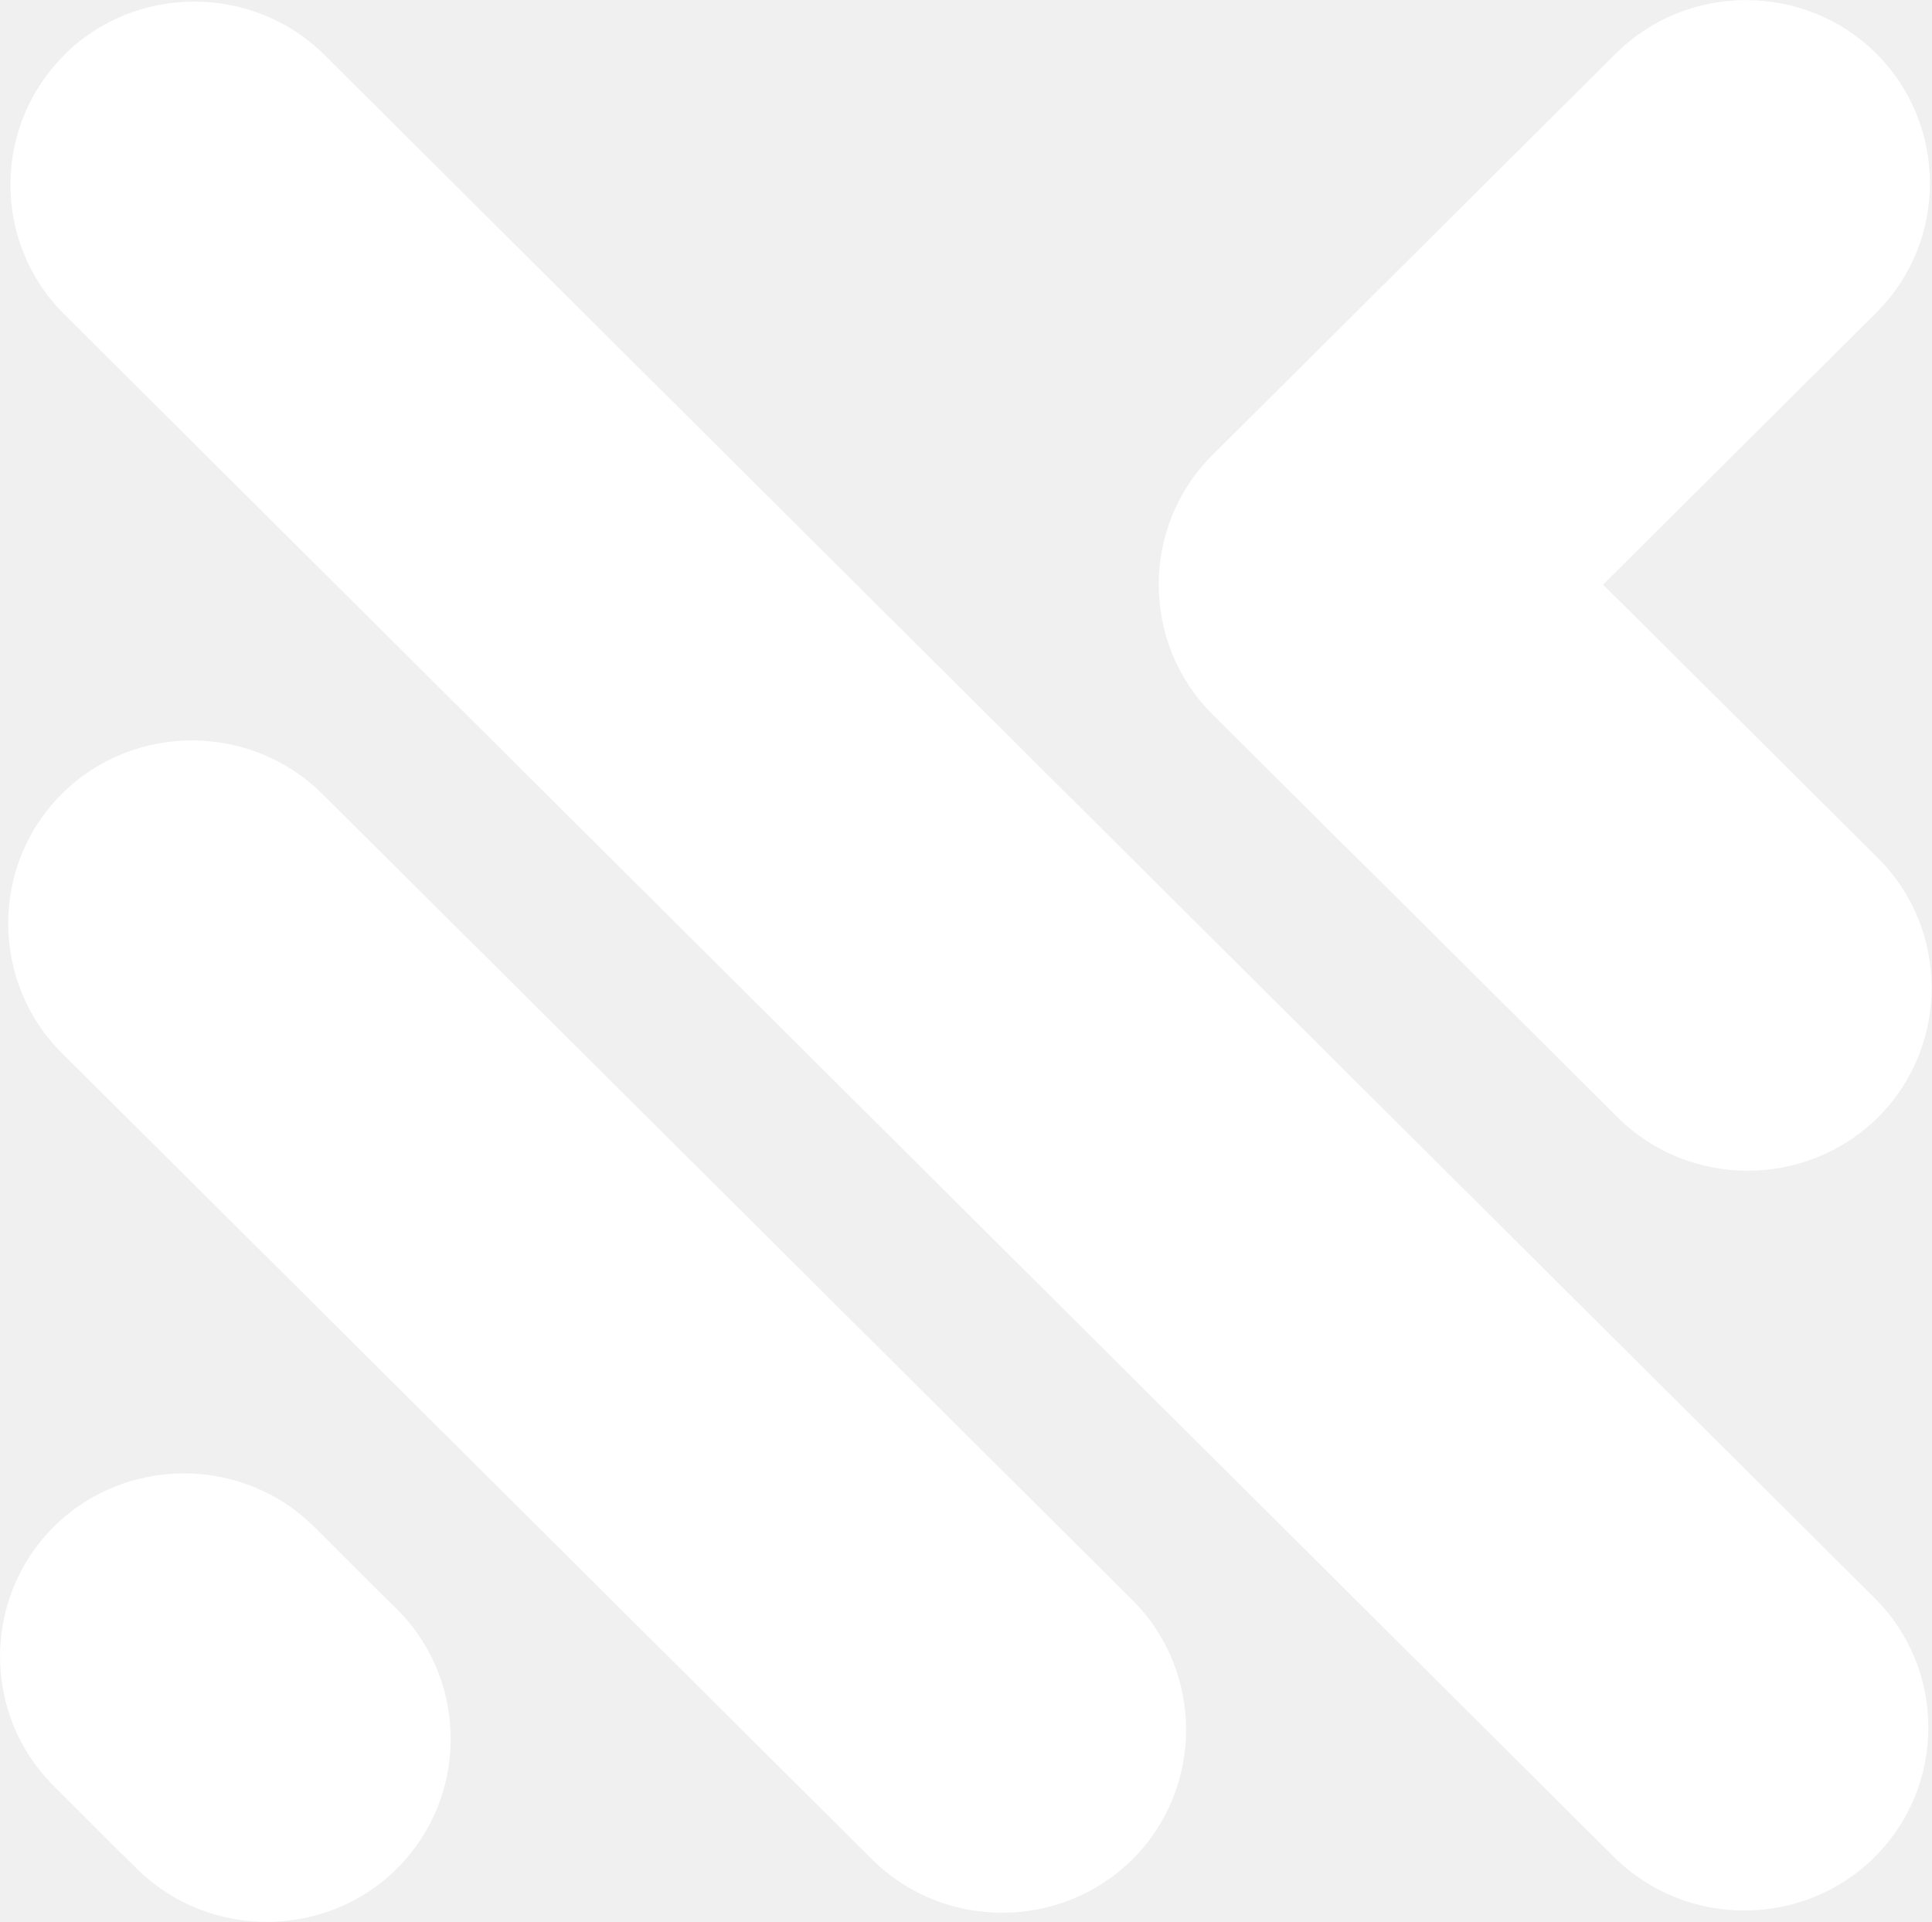
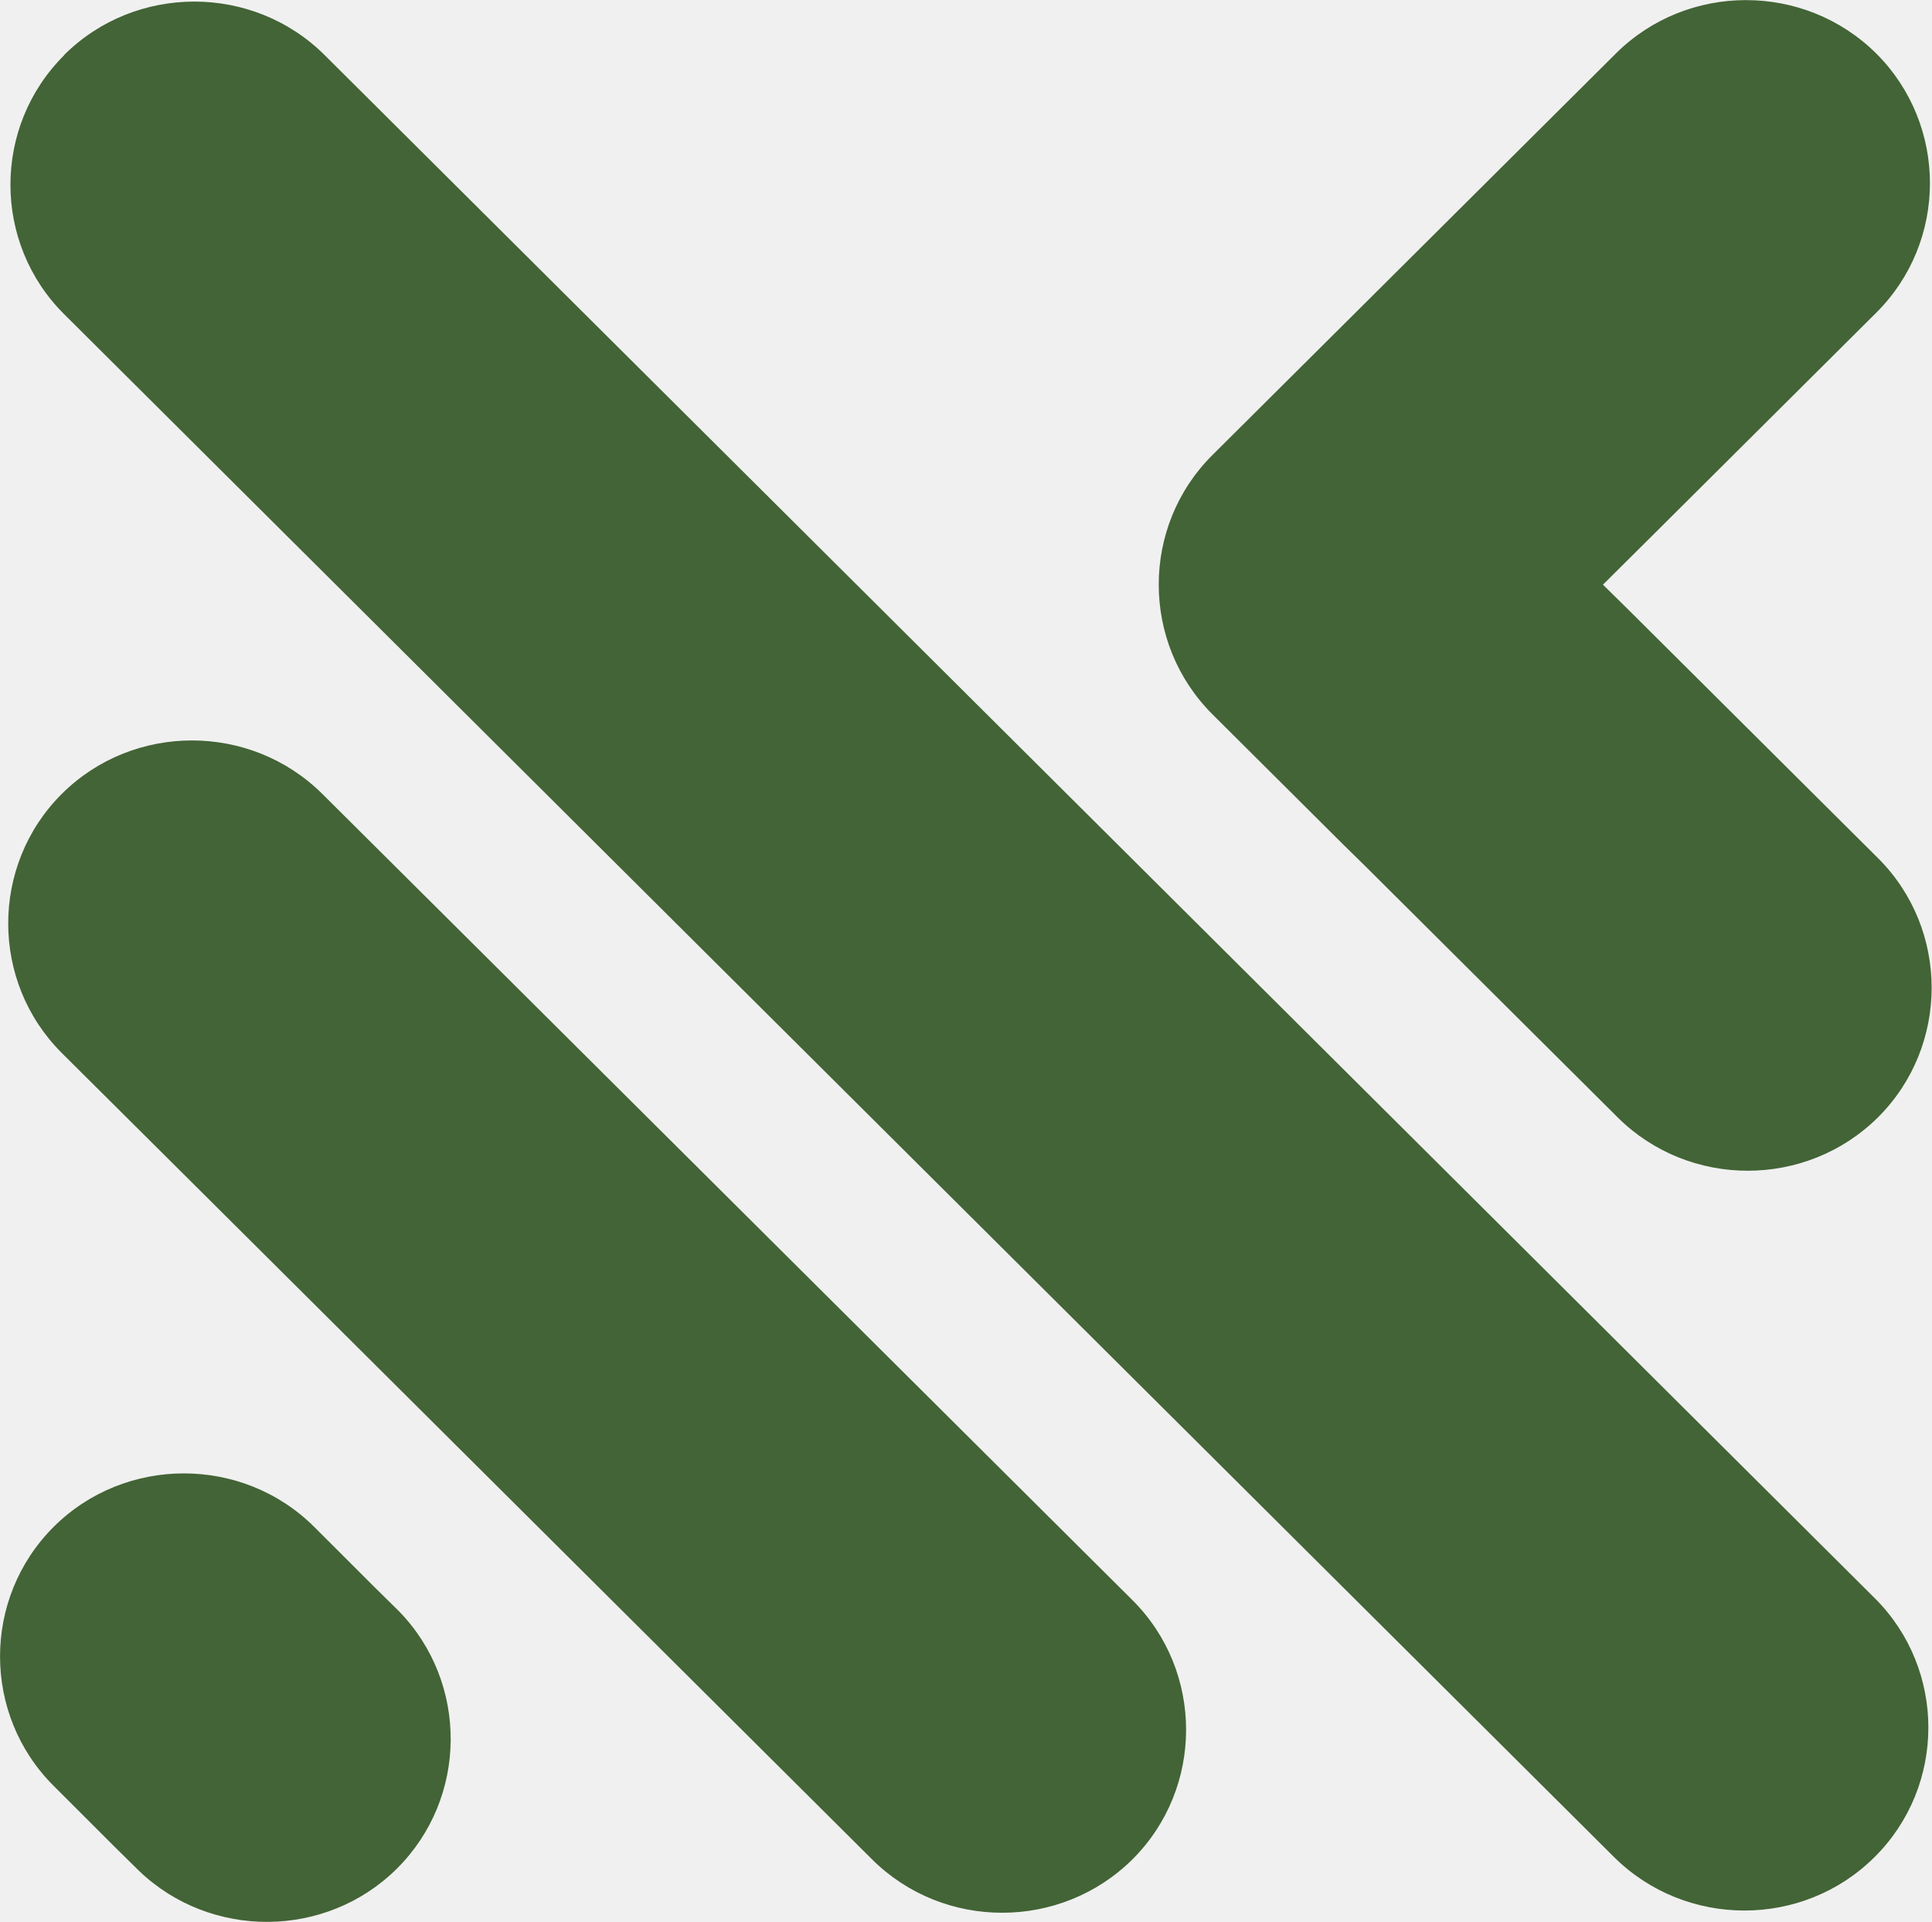
<svg xmlns="http://www.w3.org/2000/svg" zoomAndPan="magnify" preserveAspectRatio="xMidYMid meet" version="1.0" viewBox="116.25 95.5 142.88 142.13">
-   <path fill="#ffffff" d="M 143.965 212.891 L 145.613 214.512 L 145.777 214.676 C 150.902 219.961 150.848 228.469 145.613 233.68 C 140.375 238.891 131.828 238.941 126.52 233.844 L 126.355 233.68 L 124.707 232.055 L 120.223 227.574 C 114.93 222.309 114.93 213.691 120.223 208.41 C 125.512 203.145 134.188 203.145 139.48 208.41 Z M 234.797 138.738 L 236.391 137.152 L 238.223 135.332 L 255.008 118.625 C 260.301 113.359 260.301 104.742 255.008 99.457 C 249.699 94.191 241.043 94.191 235.75 99.457 L 218.965 116.164 L 217.133 117.988 L 215.539 119.574 L 205.91 129.156 C 200.621 134.422 200.621 143.039 205.91 148.32 L 215.539 157.906 L 217.262 159.598 L 235.879 178.129 C 241.168 183.395 249.828 183.395 255.137 178.129 C 260.426 172.863 260.426 164.227 255.137 158.961 L 236.52 140.434 Z M 120.992 99.586 L 120.992 99.566 C 126.281 94.301 134.957 94.301 140.25 99.566 L 254.879 213.672 C 260.188 218.938 260.188 227.574 254.879 232.84 C 249.59 238.105 240.93 238.105 235.621 232.84 L 120.992 118.734 C 115.699 113.469 115.699 104.852 120.992 99.586 Z M 120.824 154.207 C 126.117 148.941 134.773 148.941 140.082 154.207 L 153.137 167.195 L 181.383 195.309 L 200 213.836 C 205.289 219.102 205.289 227.738 200 233.004 C 194.691 238.27 186.031 238.27 180.742 233.004 L 162.125 214.477 L 133.879 186.363 L 120.824 173.375 C 115.535 168.109 115.535 159.473 120.824 154.207 Z M 120.824 154.207 " fill-opacity="1" fill-rule="evenodd" />
+   <path fill="#436436" d="M 143.965 212.891 L 145.613 214.512 L 145.777 214.676 C 150.902 219.961 150.848 228.469 145.613 233.68 C 140.375 238.891 131.828 238.941 126.52 233.844 L 126.355 233.68 L 124.707 232.055 L 120.223 227.574 C 114.93 222.309 114.93 213.691 120.223 208.41 C 125.512 203.145 134.188 203.145 139.48 208.41 Z M 234.797 138.738 L 236.391 137.152 L 238.223 135.332 L 255.008 118.625 C 260.301 113.359 260.301 104.742 255.008 99.457 C 249.699 94.191 241.043 94.191 235.75 99.457 L 218.965 116.164 L 217.133 117.988 L 215.539 119.574 L 205.91 129.156 C 200.621 134.422 200.621 143.039 205.91 148.32 L 215.539 157.906 L 217.262 159.598 L 235.879 178.129 C 241.168 183.395 249.828 183.395 255.137 178.129 C 260.426 172.863 260.426 164.227 255.137 158.961 L 236.52 140.434 Z M 120.992 99.586 L 120.992 99.566 C 126.281 94.301 134.957 94.301 140.25 99.566 L 254.879 213.672 C 260.188 218.938 260.188 227.574 254.879 232.84 C 249.59 238.105 240.93 238.105 235.621 232.84 L 120.992 118.734 C 115.699 113.469 115.699 104.852 120.992 99.586 Z M 120.824 154.207 C 126.117 148.941 134.773 148.941 140.082 154.207 L 153.137 167.195 L 181.383 195.309 L 200 213.836 C 205.289 219.102 205.289 227.738 200 233.004 C 194.691 238.27 186.031 238.27 180.742 233.004 L 162.125 214.477 L 133.879 186.363 L 120.824 173.375 C 115.535 168.109 115.535 159.473 120.824 154.207 Z M 120.824 154.207 " fill-opacity="1" fill-rule="evenodd" />
</svg>
